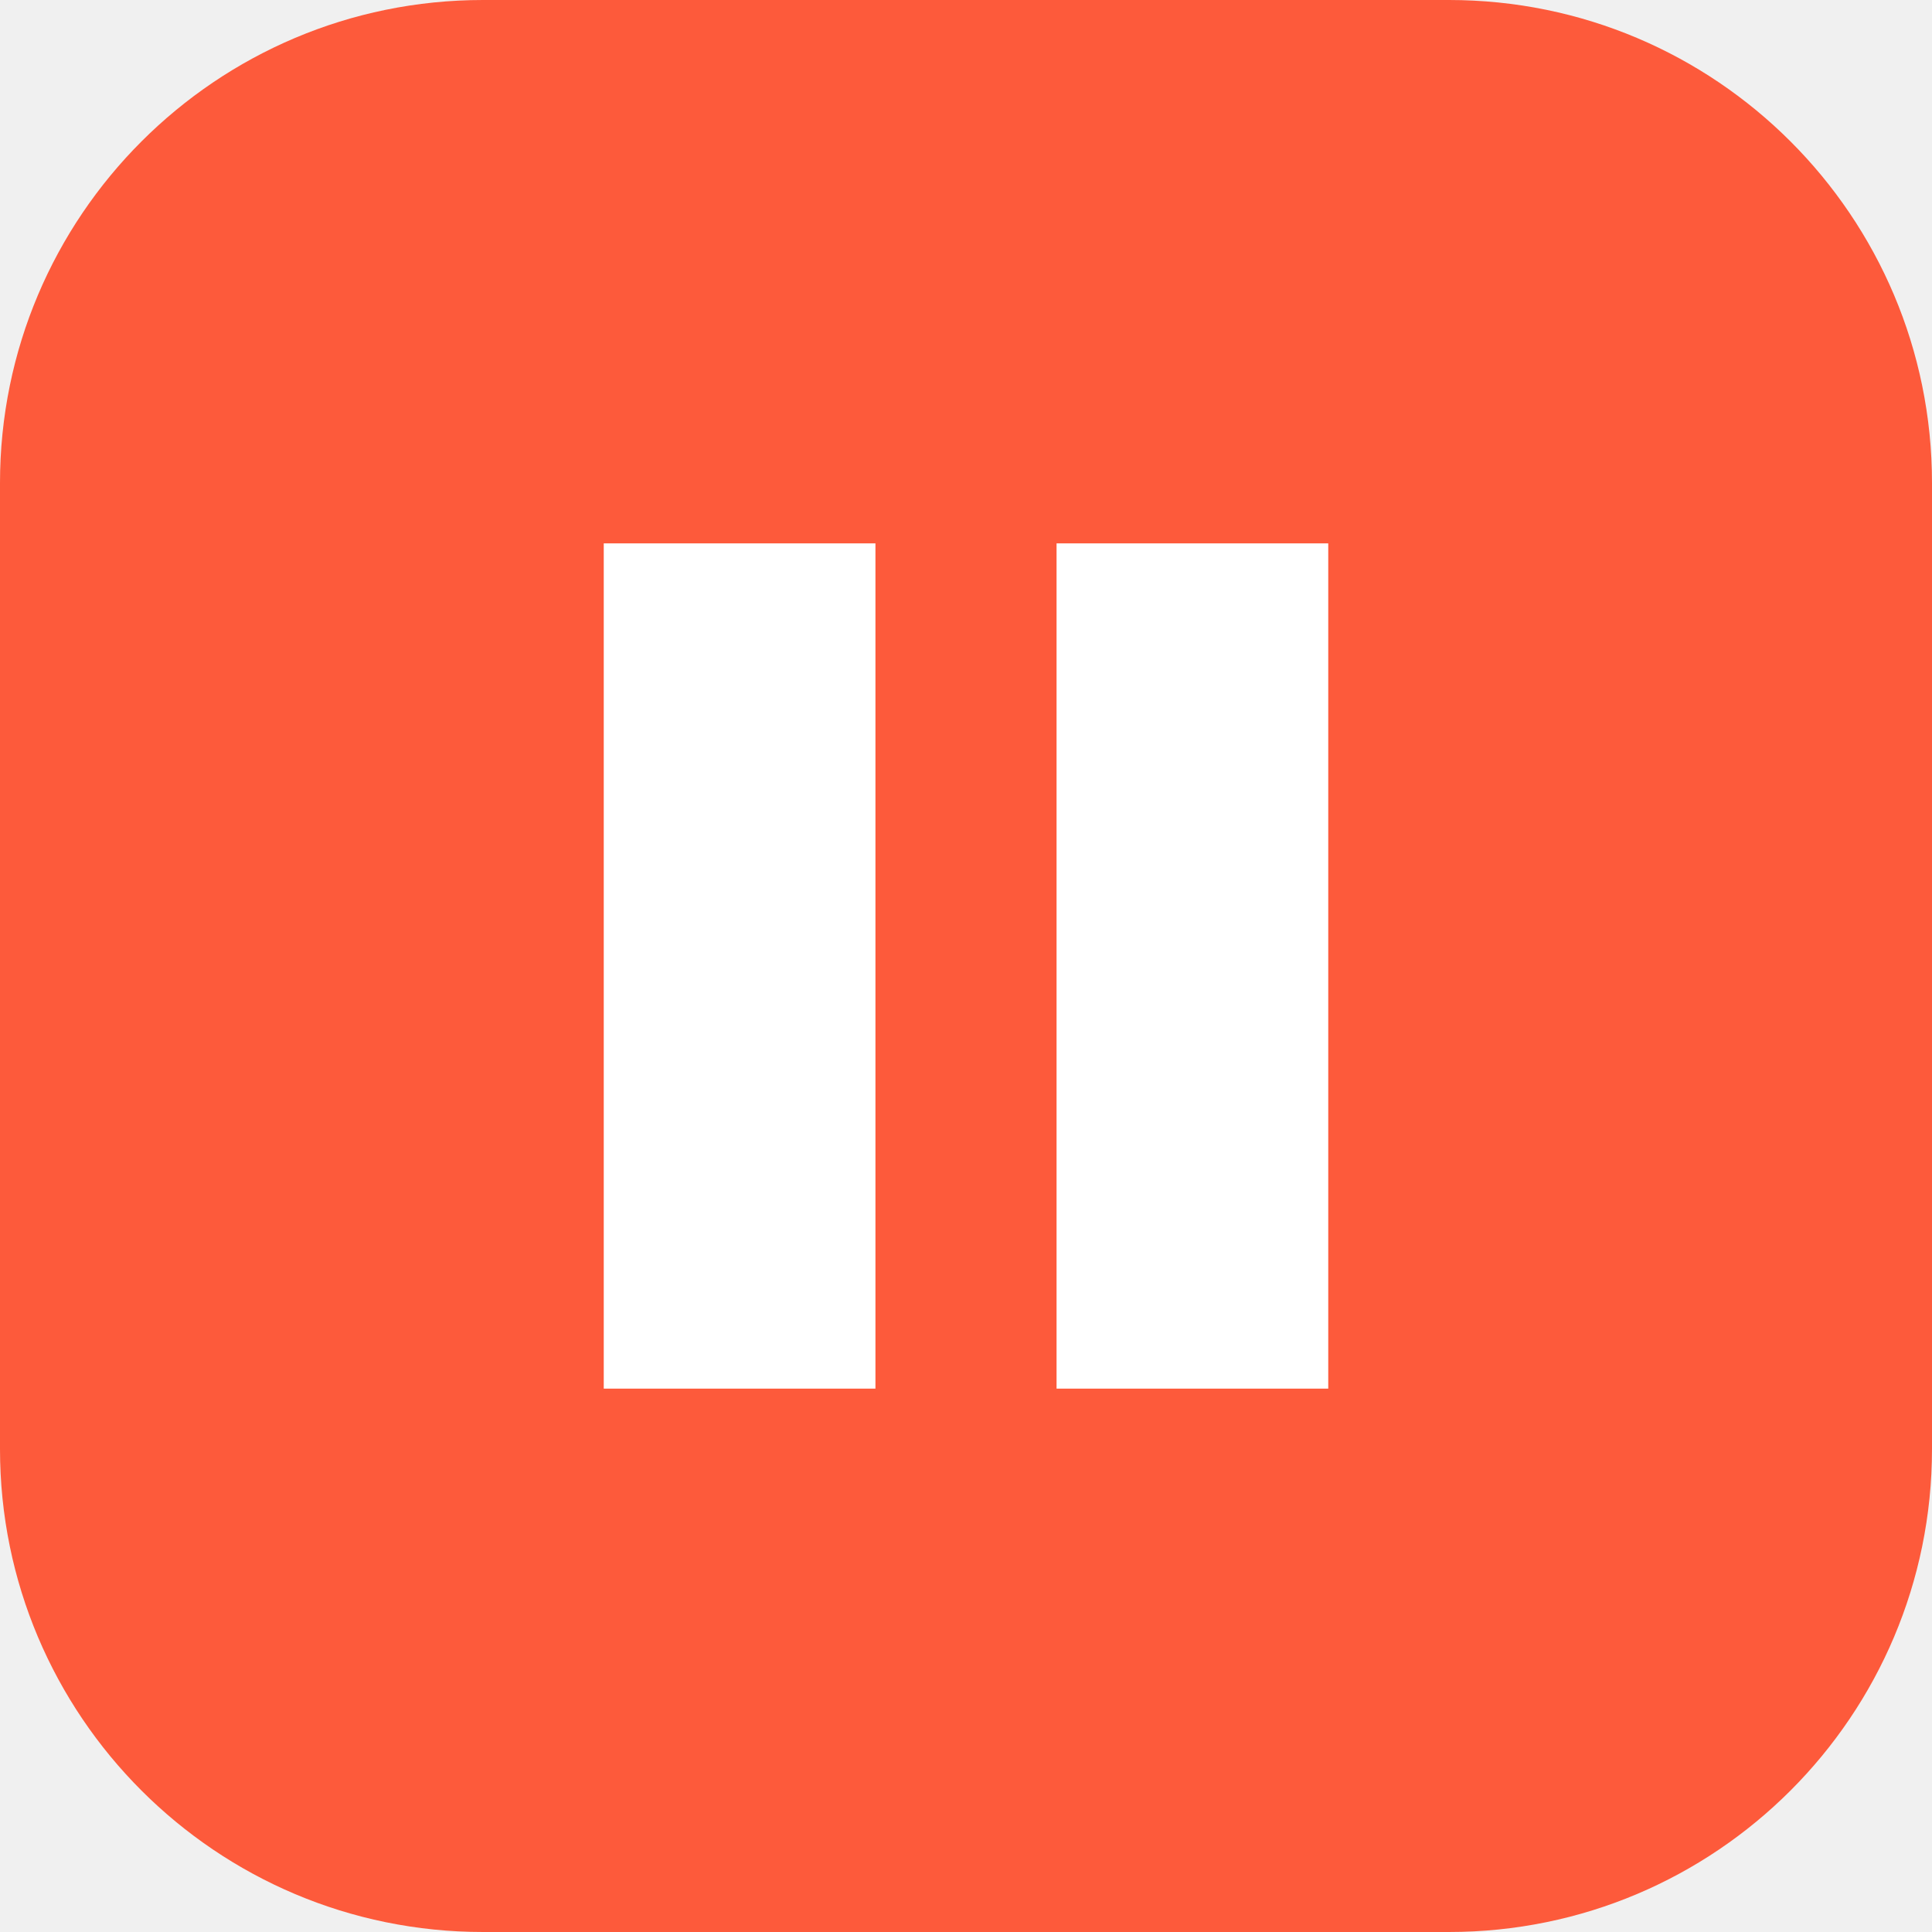
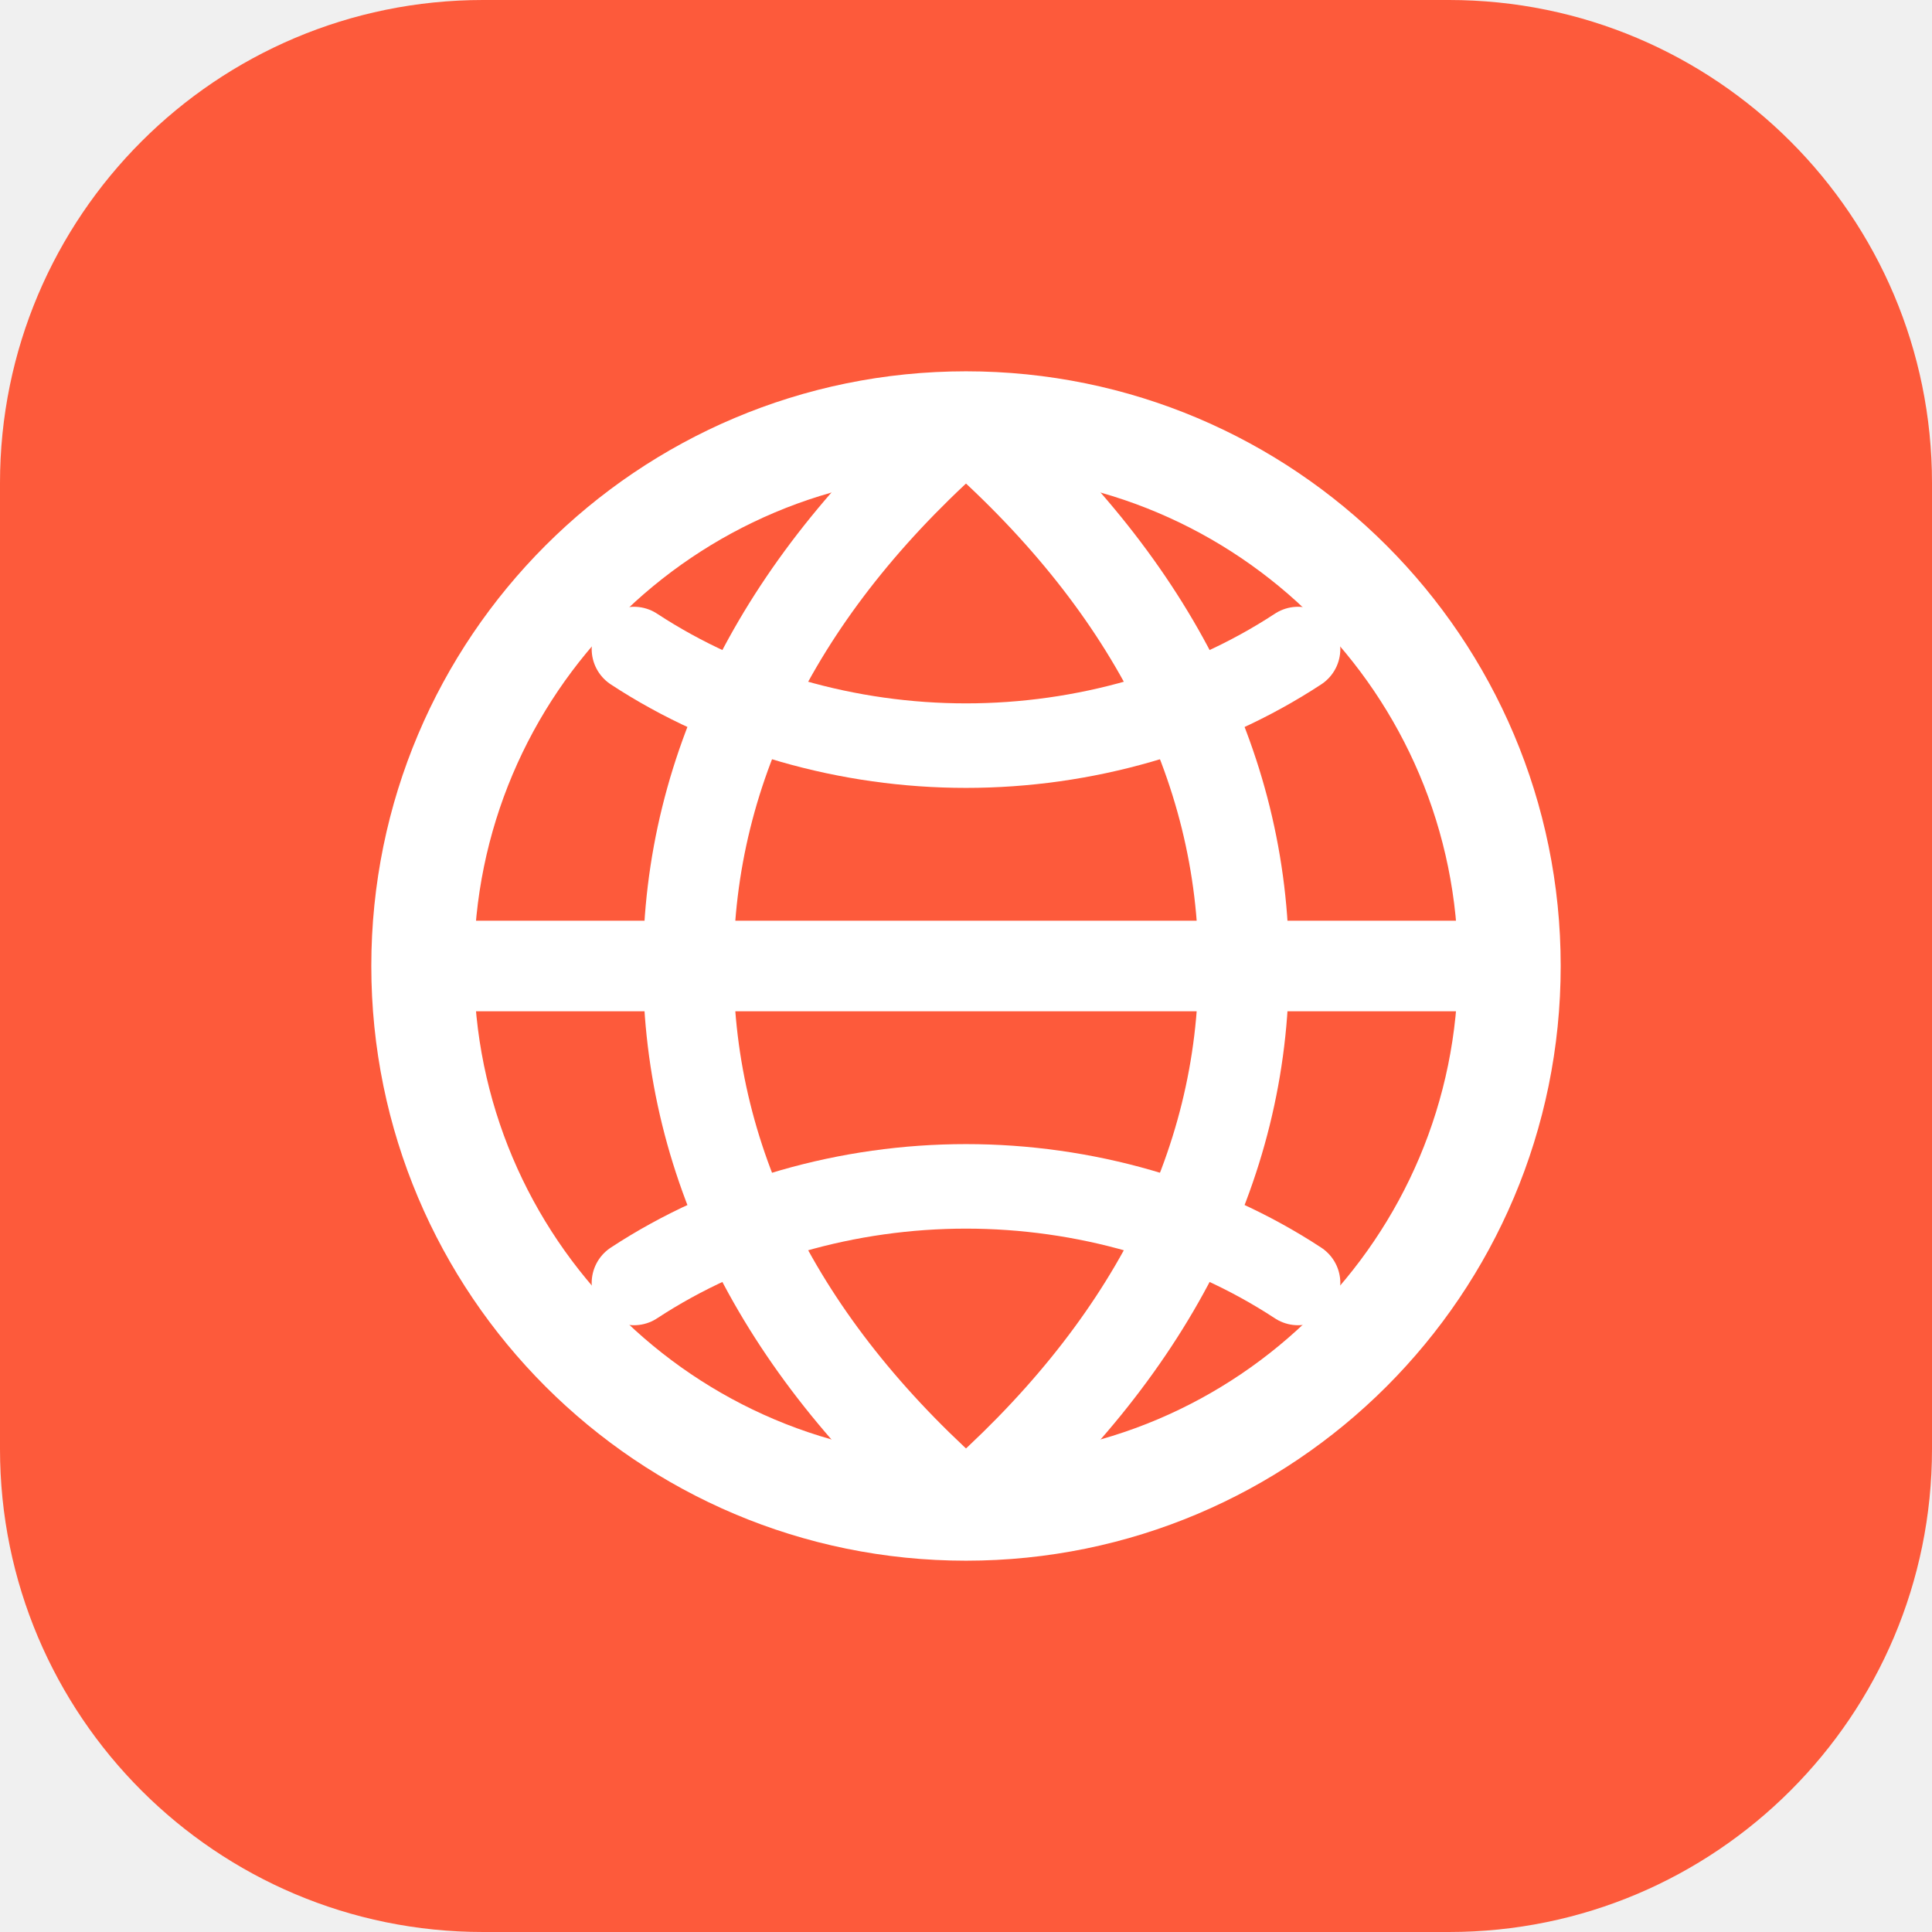
- <svg xmlns="http://www.w3.org/2000/svg" viewBox="0 0 64 64" role="img" aria-label="DOAJ Metadata Dashboard">
+ <svg xmlns="http://www.w3.org/2000/svg" viewBox="0 0 64 64" role="img" aria-label="Globe icon">
  <rect width="64" height="64" rx="16" fill="#fd5a3b" />
-   <path d="M20 18h9v28h-9zm15 0h9v28h-9z" fill="#ffffff" />
+   <circle cx="32" cy="32" r="18" fill="none" stroke="#ffffff" stroke-width="3.4" />
+   <path d="M14 32h36M32 14c6 5.2 9.2 11.3 9.2 18S38 44.8 32 50c-6-5.2-9.2-11.3-9.2-18S26 19.2 32 14Z" fill="none" stroke="#ffffff" stroke-width="3" stroke-linecap="round" stroke-linejoin="round" />
+   <path d="M21 21.5c3.2 2.1 7.1 3.2 11 3.2s7.8-1.1 11-3.2M21 42.5c3.2-2.1 7.1-3.2 11-3.2s7.8 1.1 11 3.2" fill="none" stroke="#ffffff" stroke-width="2.8" stroke-linecap="round" />
</svg>
